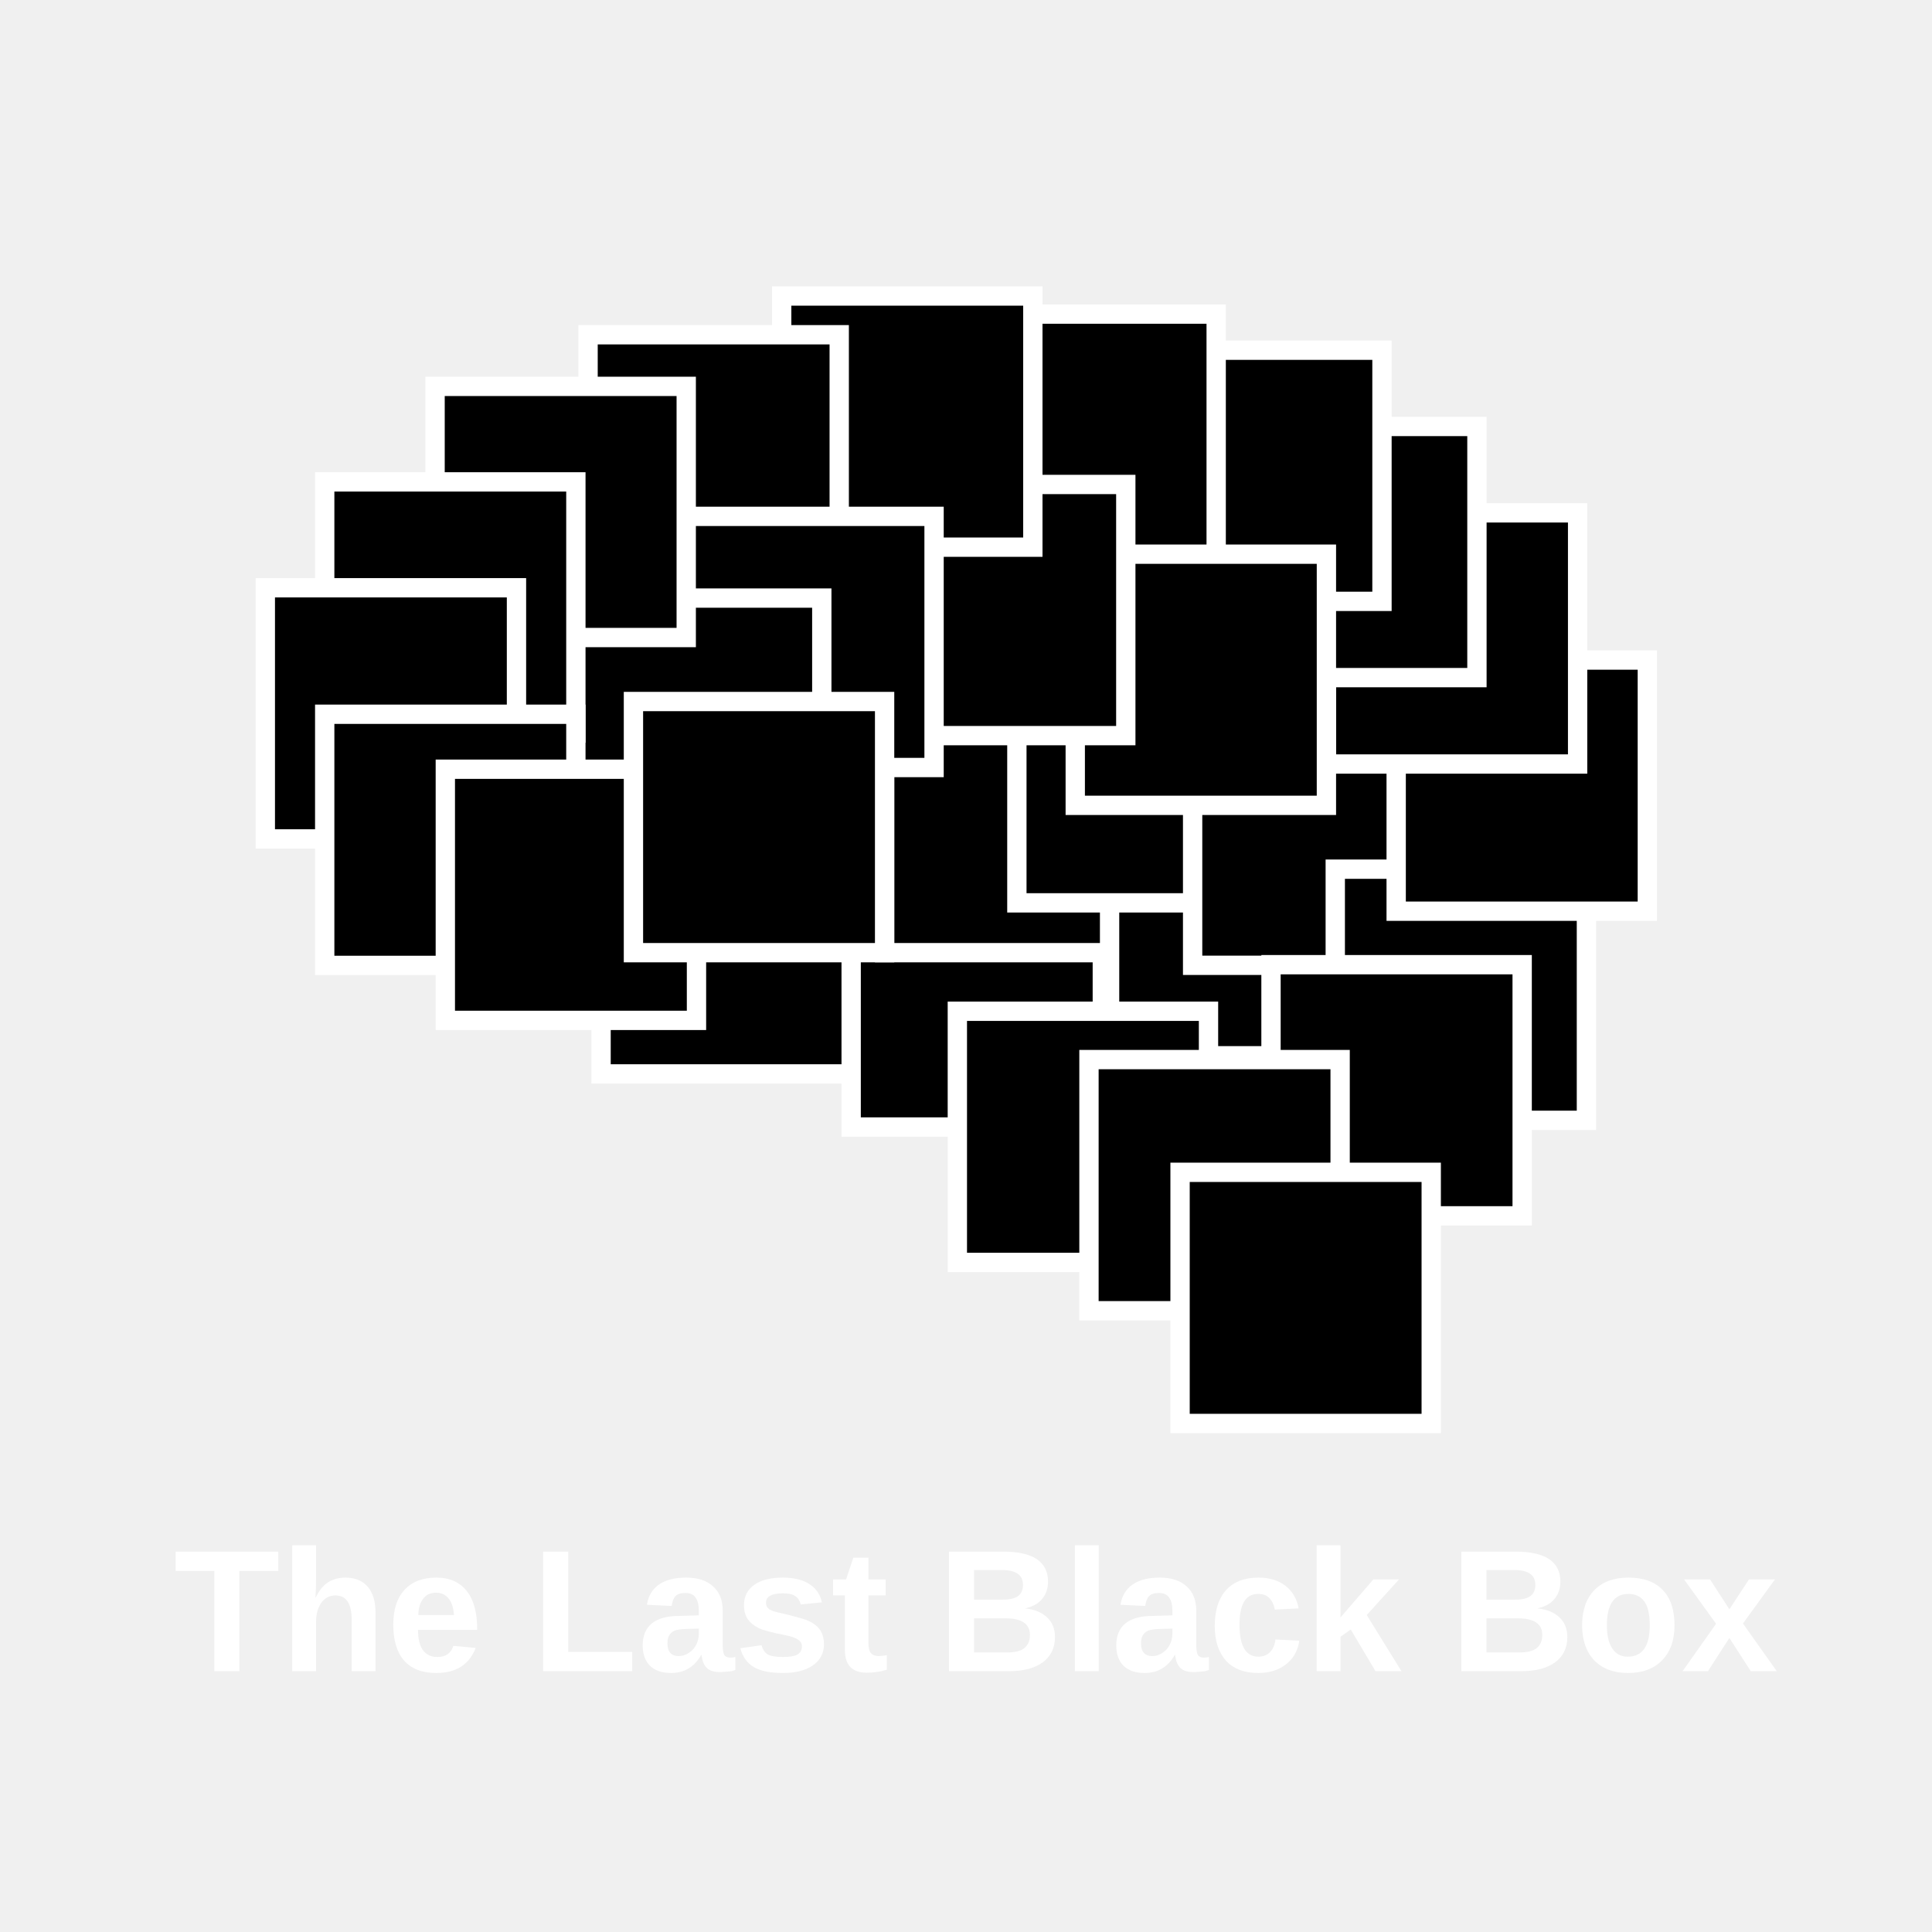
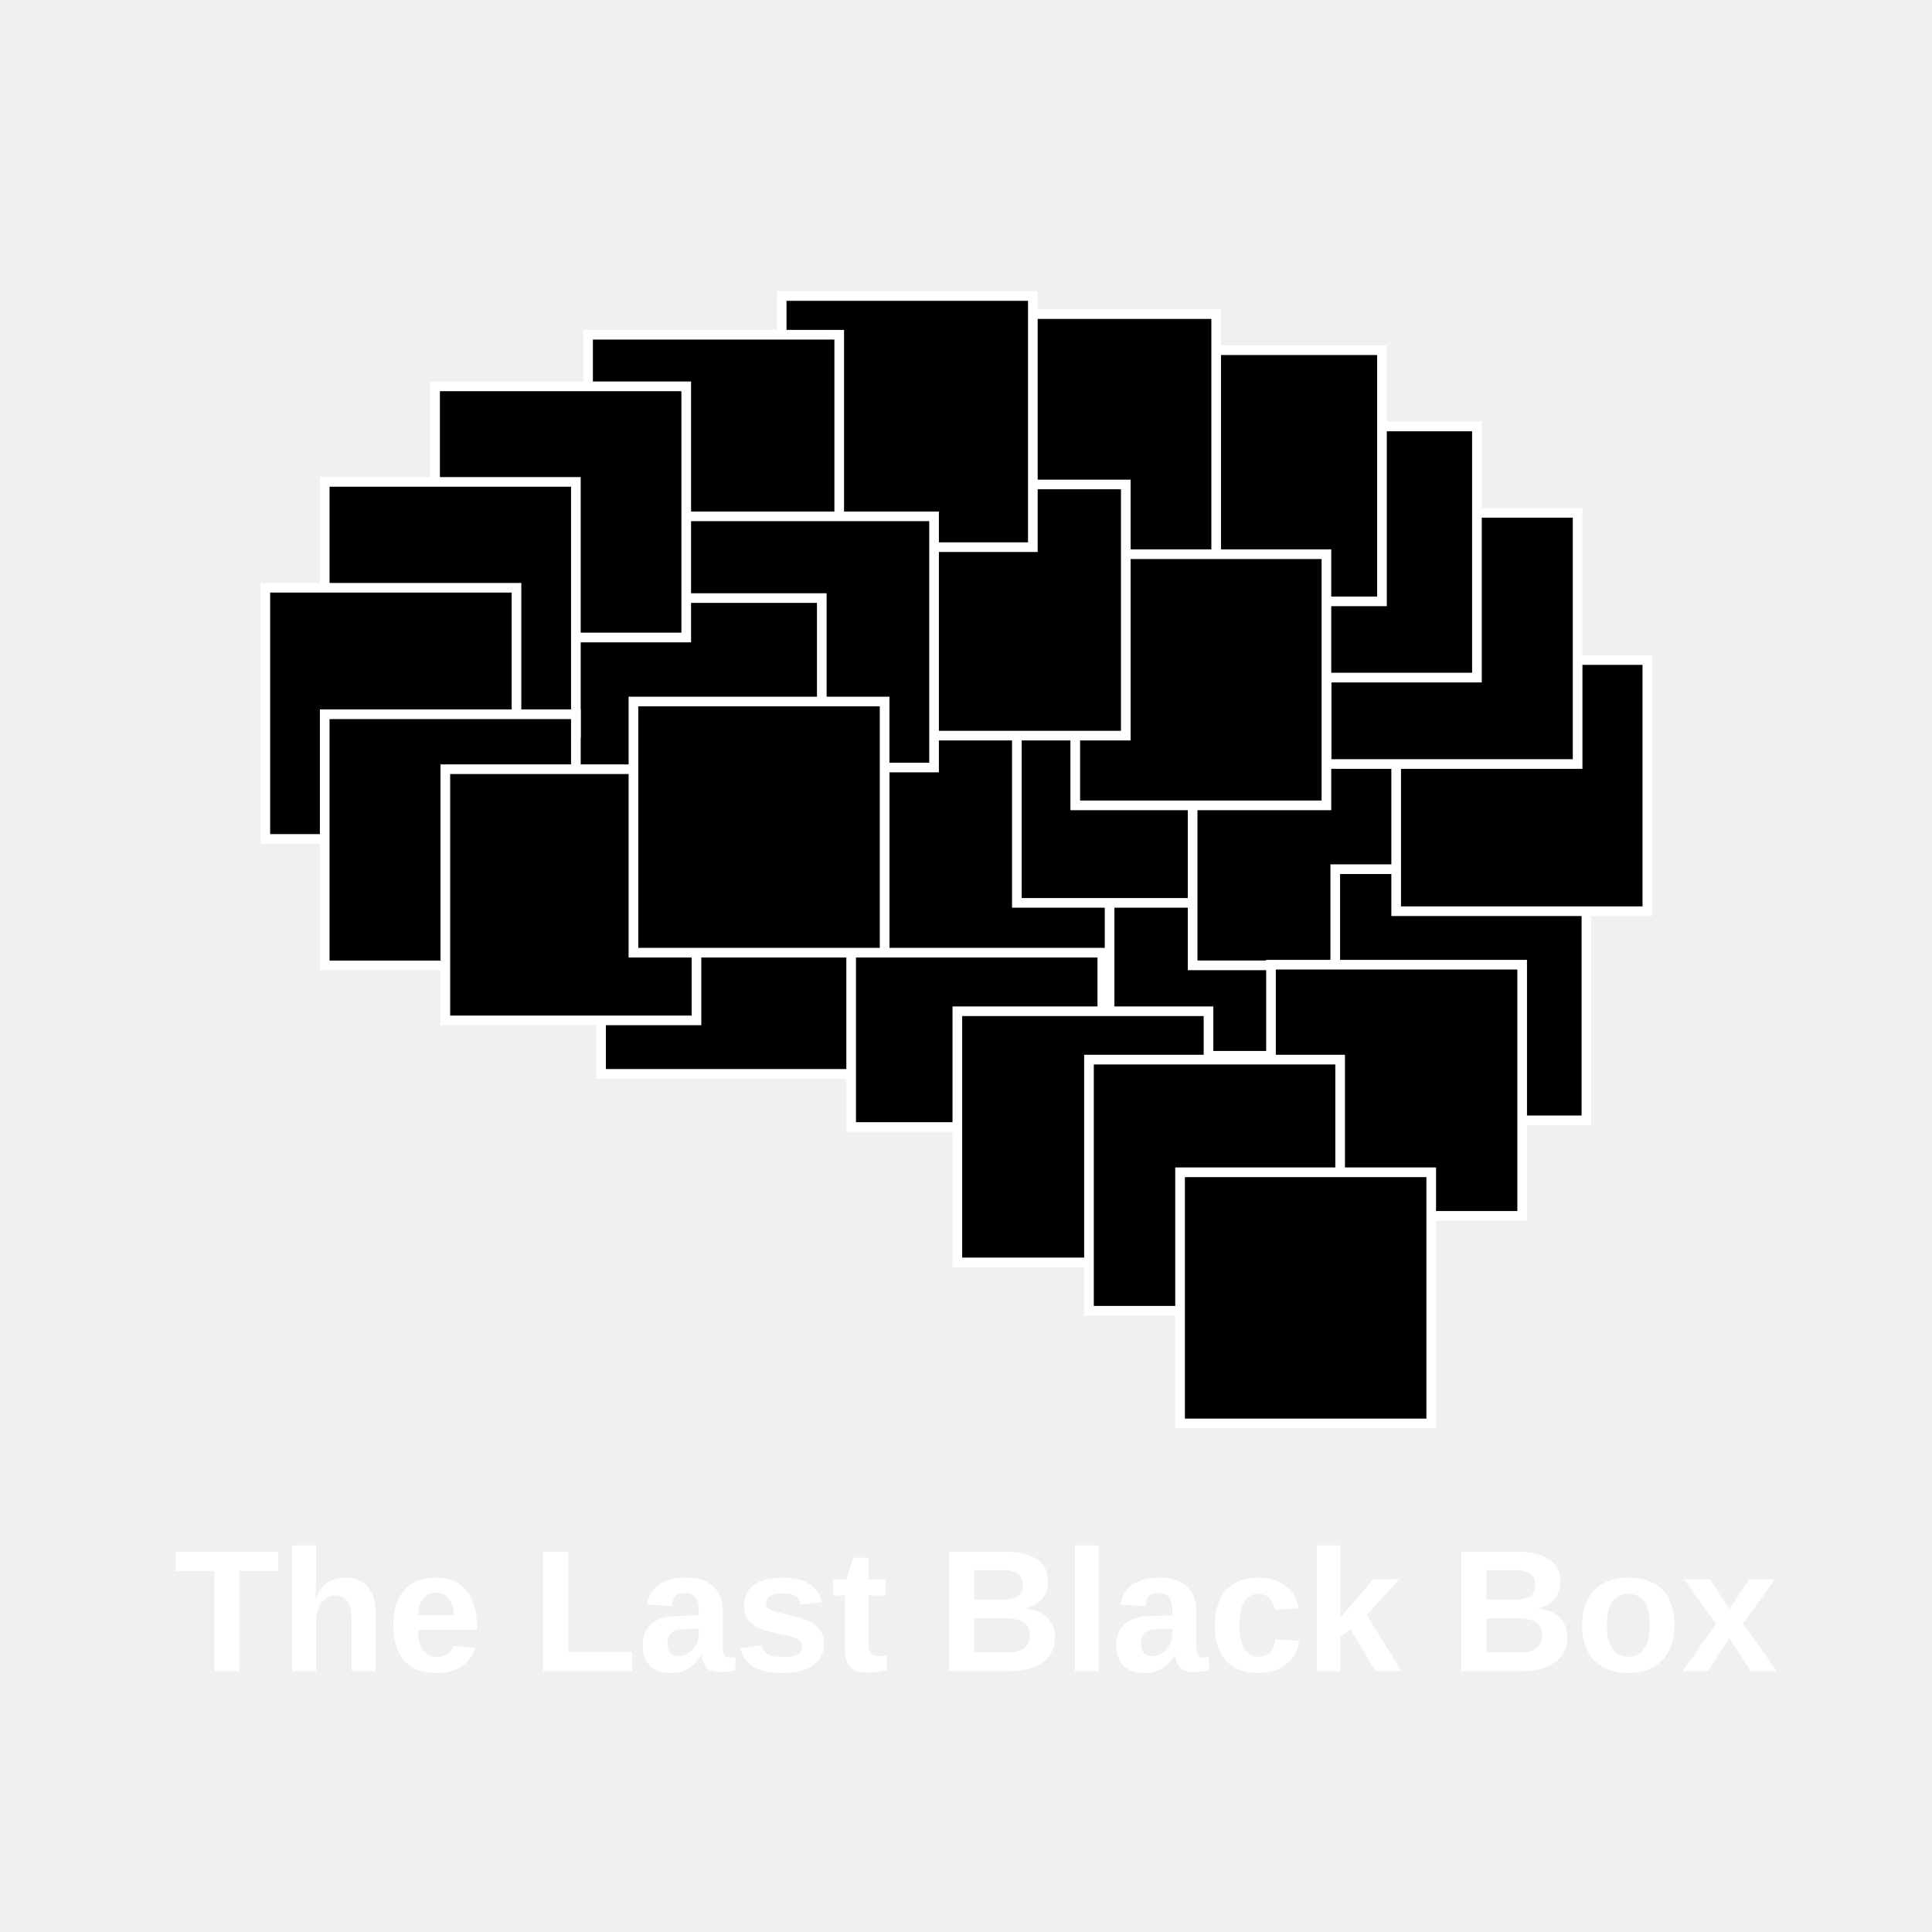
<svg xmlns="http://www.w3.org/2000/svg" id="logo" width="100mm" height="100mm" viewBox="0 0 100 100" version="1.1">
-   <rect class="box" id="box_Atoms" transform="scale(1,1) translate(1, 1)" x="30.111" y="41.584" height="13.0" width="13.0" style="fill:#000000;fill-opacity:1;stroke:#FFFFFF;stroke-width:1.0;stroke-linecap:round;stroke-linejoin:miter;stroke-miterlimit:4;stroke-opacity:1" />
-   <rect class="box" id="box_Electrons" transform="scale(1,1) translate(1, 1)" x="43.056" y="44.334" height="13.0" width="13.0" style="fill:#000000;fill-opacity:1;stroke:#FFFFFF;stroke-width:1.0;stroke-linecap:round;stroke-linejoin:miter;stroke-miterlimit:4;stroke-opacity:1" />
-   <rect class="box" id="box_Magnets" transform="scale(1,1) translate(1, 1)" x="44.787" y="35.31" height="13.0" width="13.0" style="fill:#000000;fill-opacity:1;stroke:#FFFFFF;stroke-width:1.0;stroke-linecap:round;stroke-linejoin:miter;stroke-miterlimit:4;stroke-opacity:1" />
-   <rect class="box" id="box_Light" transform="scale(1,1) translate(1, 1)" x="56.432" y="40.647" height="13.0" width="13.0" style="fill:#000000;fill-opacity:1;stroke:#FFFFFF;stroke-width:1.0;stroke-linecap:round;stroke-linejoin:miter;stroke-miterlimit:4;stroke-opacity:1" />
-   <rect class="box" id="box_Sensors" transform="scale(1,1) translate(1, 1)" x="51.633" y="32.732" height="13.0" width="13.0" style="fill:#000000;fill-opacity:1;stroke:#FFFFFF;stroke-width:1.0;stroke-linecap:round;stroke-linejoin:miter;stroke-miterlimit:4;stroke-opacity:1" />
-   <rect class="box" id="box_Motors" transform="scale(1,1) translate(1, 1)" x="60.73" y="35.965" height="13.0" width="13.0" style="fill:#000000;fill-opacity:1;stroke:#FFFFFF;stroke-width:1.0;stroke-linecap:round;stroke-linejoin:miter;stroke-miterlimit:4;stroke-opacity:1" />
-   <rect class="box" id="box_Transistors" transform="scale(1,1) translate(1, 1)" x="68.113" y="43.989" height="13.0" width="13.0" style="fill:#000000;fill-opacity:1;stroke:#FFFFFF;stroke-width:1.0;stroke-linecap:round;stroke-linejoin:miter;stroke-miterlimit:4;stroke-opacity:1" />
-   <rect class="box" id="box_Amplifiers" transform="scale(1,1) translate(1, 1)" x="71.266" y="33.164" height="13.0" width="13.0" style="fill:#000000;fill-opacity:1;stroke:#FFFFFF;stroke-width:1.0;stroke-linecap:round;stroke-linejoin:miter;stroke-miterlimit:4;stroke-opacity:1" />
-   <rect class="box" id="box_Circuits" transform="scale(1,1) translate(1, 1)" x="67.657" y="25.546" height="13.0" width="13.0" style="fill:#000000;fill-opacity:1;stroke:#FFFFFF;stroke-width:1.0;stroke-linecap:round;stroke-linejoin:miter;stroke-miterlimit:4;stroke-opacity:1" />
-   <rect class="box" id="box_Power" transform="scale(1,1) translate(1, 1)" x="62.446" y="21.072" height="13.0" width="13.0" style="fill:#000000;fill-opacity:1;stroke:#FFFFFF;stroke-width:1.0;stroke-linecap:round;stroke-linejoin:miter;stroke-miterlimit:4;stroke-opacity:1" />
-   <rect class="box" id="box_Data" transform="scale(1,1) translate(1, 1)" x="57.531" y="17.127" height="13.0" width="13.0" style="fill:#000000;fill-opacity:1;stroke:#FFFFFF;stroke-width:1.0;stroke-linecap:round;stroke-linejoin:miter;stroke-miterlimit:4;stroke-opacity:1" />
-   <rect class="box" id="box_Logic" transform="scale(1,1) translate(1, 1)" x="48.949" y="15.257" height="13.0" width="13.0" style="fill:#000000;fill-opacity:1;stroke:#FFFFFF;stroke-width:1.0;stroke-linecap:round;stroke-linejoin:miter;stroke-miterlimit:4;stroke-opacity:1" />
-   <rect class="box" id="box_Memory" transform="scale(1,1) translate(1, 1)" x="54.655" y="27.685" height="13.0" width="13.0" style="fill:#000000;fill-opacity:1;stroke:#FFFFFF;stroke-width:1.0;stroke-linecap:round;stroke-linejoin:miter;stroke-miterlimit:4;stroke-opacity:1" />
-   <rect class="box" id="box_FPGAs" transform="scale(1,1) translate(1, 1)" x="44.271" y="24.076" height="13.0" width="13.0" style="fill:#000000;fill-opacity:1;stroke:#FFFFFF;stroke-width:1.0;stroke-linecap:round;stroke-linejoin:miter;stroke-miterlimit:4;stroke-opacity:1" />
-   <rect class="box" id="box_Computers" transform="scale(1,1) translate(1, 1)" x="39.46" y="14.321" height="13.0" width="13.0" style="fill:#000000;fill-opacity:1;stroke:#FFFFFF;stroke-width:1.0;stroke-linecap:round;stroke-linejoin:miter;stroke-miterlimit:4;stroke-opacity:1" />
-   <rect class="box" id="box_Control" transform="scale(1,1) translate(1, 1)" x="29.438" y="16.326" height="13.0" width="13.0" style="fill:#000000;fill-opacity:1;stroke:#FFFFFF;stroke-width:1.0;stroke-linecap:round;stroke-linejoin:miter;stroke-miterlimit:4;stroke-opacity:1" />
-   <rect class="box" id="box_Robotics" transform="scale(1,1) translate(1, 1)" x="34.347" y="25.727" height="13.0" width="13.0" style="fill:#000000;fill-opacity:1;stroke:#FFFFFF;stroke-width:1.0;stroke-linecap:round;stroke-linejoin:miter;stroke-miterlimit:4;stroke-opacity:1" />
-   <rect class="box" id="box_Systems" transform="scale(1,1) translate(1, 1)" x="28.536" y="29.956" height="13.0" width="13.0" style="fill:#000000;fill-opacity:1;stroke:#FFFFFF;stroke-width:1.0;stroke-linecap:round;stroke-linejoin:miter;stroke-miterlimit:4;stroke-opacity:1" />
-   <rect class="box" id="box_Linux" transform="scale(1,1) translate(1, 1)" x="21.519" y="18.998" height="13.0" width="13.0" style="fill:#000000;fill-opacity:1;stroke:#FFFFFF;stroke-width:1.0;stroke-linecap:round;stroke-linejoin:miter;stroke-miterlimit:4;stroke-opacity:1" />
-   <rect class="box" id="box_Python" transform="scale(1,1) translate(1, 1)" x="15.807" y="23.943" height="13.0" width="13.0" style="fill:#000000;fill-opacity:1;stroke:#FFFFFF;stroke-width:1.0;stroke-linecap:round;stroke-linejoin:miter;stroke-miterlimit:4;stroke-opacity:1" />
-   <rect class="box" id="box_Networks" transform="scale(1,1) translate(1, 1)" x="12.733" y="29.422" height="13.0" width="13.0" style="fill:#000000;fill-opacity:1;stroke:#FFFFFF;stroke-width:1.0;stroke-linecap:round;stroke-linejoin:miter;stroke-miterlimit:4;stroke-opacity:1" />
-   <rect class="box" id="box_Websites" transform="scale(1,1) translate(1, 1)" x="15.807" y="35.97" height="13.0" width="13.0" style="fill:#000000;fill-opacity:1;stroke:#FFFFFF;stroke-width:1.0;stroke-linecap:round;stroke-linejoin:miter;stroke-miterlimit:4;stroke-opacity:1" />
-   <rect class="box" id="box_Servers" transform="scale(1,1) translate(1, 1)" x="48.552" y="51.343" height="13.0" width="13.0" style="fill:#000000;fill-opacity:1;stroke:#FFFFFF;stroke-width:1.0;stroke-linecap:round;stroke-linejoin:miter;stroke-miterlimit:4;stroke-opacity:1" />
-   <rect class="box" id="box_Security" transform="scale(1,1) translate(1, 1)" x="64.787" y="48.932" height="13.0" width="13.0" style="fill:#000000;fill-opacity:1;stroke:#FFFFFF;stroke-width:1.0;stroke-linecap:round;stroke-linejoin:miter;stroke-miterlimit:4;stroke-opacity:1" />
-   <rect class="box" id="box_Audio" transform="scale(1,1) translate(1, 1)" x="55.365" y="53.845" height="13.0" width="13.0" style="fill:#000000;fill-opacity:1;stroke:#FFFFFF;stroke-width:1.0;stroke-linecap:round;stroke-linejoin:miter;stroke-miterlimit:4;stroke-opacity:1" />
-   <rect class="box" id="box_Vision" transform="scale(1,1) translate(1, 1)" x="60.08" y="59.678" height="13.0" width="13.0" style="fill:#000000;fill-opacity:1;stroke:#FFFFFF;stroke-width:1.0;stroke-linecap:round;stroke-linejoin:miter;stroke-miterlimit:4;stroke-opacity:1" />
-   <rect class="box" id="box_Learning" transform="scale(1,1) translate(1, 1)" x="22.05" y="38.814" height="13.0" width="13.0" style="fill:#000000;fill-opacity:1;stroke:#FFFFFF;stroke-width:1.0;stroke-linecap:round;stroke-linejoin:miter;stroke-miterlimit:4;stroke-opacity:1" />
-   <rect class="box" id="box_Intelligence" transform="scale(1,1) translate(1, 1)" x="31.787" y="35.31" height="13.0" width="13.0" style="fill:#000000;fill-opacity:1;stroke:#FFFFFF;stroke-width:1.0;stroke-linecap:round;stroke-linejoin:miter;stroke-miterlimit:4;stroke-opacity:1" />
-   <text class="text" id="nbb" x="9.0" y="86.5" style="font-style:normal;font-weight:bold;font-size:9px;line-height:1.25;font-family:'Arial';white-space:pre;display:inline;fill:#FFFFFF;fill-opacity:1;stroke:none">The Last Black Box</text>
+   <rect class="box" id="box_Atoms" transform="scale(1,1) translate(1, 1)" x="30.111" y="41.584" height="13.0" width="13.0" style="fill:#000000;fill-opacity:1;stroke:#FFFFFF;stroke-width:0.5;stroke-linecap:round;stroke-linejoin:miter;stroke-miterlimit:4;stroke-opacity:1" />
+   <rect class="box" id="box_Electrons" transform="scale(1,1) translate(1, 1)" x="43.056" y="44.334" height="13.0" width="13.0" style="fill:#000000;fill-opacity:1;stroke:#FFFFFF;stroke-width:0.5;stroke-linecap:round;stroke-linejoin:miter;stroke-miterlimit:4;stroke-opacity:1" />
+   <rect class="box" id="box_Magnets" transform="scale(1,1) translate(1, 1)" x="44.787" y="35.31" height="13.0" width="13.0" style="fill:#000000;fill-opacity:1;stroke:#FFFFFF;stroke-width:0.5;stroke-linecap:round;stroke-linejoin:miter;stroke-miterlimit:4;stroke-opacity:1" />
+   <rect class="box" id="box_Light" transform="scale(1,1) translate(1, 1)" x="56.432" y="40.647" height="13.0" width="13.0" style="fill:#000000;fill-opacity:1;stroke:#FFFFFF;stroke-width:0.5;stroke-linecap:round;stroke-linejoin:miter;stroke-miterlimit:4;stroke-opacity:1" />
+   <rect class="box" id="box_Sensors" transform="scale(1,1) translate(1, 1)" x="51.633" y="32.732" height="13.0" width="13.0" style="fill:#000000;fill-opacity:1;stroke:#FFFFFF;stroke-width:0.5;stroke-linecap:round;stroke-linejoin:miter;stroke-miterlimit:4;stroke-opacity:1" />
+   <rect class="box" id="box_Motors" transform="scale(1,1) translate(1, 1)" x="60.73" y="35.965" height="13.0" width="13.0" style="fill:#000000;fill-opacity:1;stroke:#FFFFFF;stroke-width:0.5;stroke-linecap:round;stroke-linejoin:miter;stroke-miterlimit:4;stroke-opacity:1" />
+   <rect class="box" id="box_Transistors" transform="scale(1,1) translate(1, 1)" x="68.113" y="43.989" height="13.0" width="13.0" style="fill:#000000;fill-opacity:1;stroke:#FFFFFF;stroke-width:0.5;stroke-linecap:round;stroke-linejoin:miter;stroke-miterlimit:4;stroke-opacity:1" />
+   <rect class="box" id="box_Amplifiers" transform="scale(1,1) translate(1, 1)" x="71.266" y="33.164" height="13.0" width="13.0" style="fill:#000000;fill-opacity:1;stroke:#FFFFFF;stroke-width:0.5;stroke-linecap:round;stroke-linejoin:miter;stroke-miterlimit:4;stroke-opacity:1" />
+   <rect class="box" id="box_Circuits" transform="scale(1,1) translate(1, 1)" x="67.657" y="25.546" height="13.0" width="13.0" style="fill:#000000;fill-opacity:1;stroke:#FFFFFF;stroke-width:0.5;stroke-linecap:round;stroke-linejoin:miter;stroke-miterlimit:4;stroke-opacity:1" />
+   <rect class="box" id="box_Power" transform="scale(1,1) translate(1, 1)" x="62.446" y="21.072" height="13.0" width="13.0" style="fill:#000000;fill-opacity:1;stroke:#FFFFFF;stroke-width:0.5;stroke-linecap:round;stroke-linejoin:miter;stroke-miterlimit:4;stroke-opacity:1" />
+   <rect class="box" id="box_Data" transform="scale(1,1) translate(1, 1)" x="57.531" y="17.127" height="13.0" width="13.0" style="fill:#000000;fill-opacity:1;stroke:#FFFFFF;stroke-width:0.5;stroke-linecap:round;stroke-linejoin:miter;stroke-miterlimit:4;stroke-opacity:1" />
+   <rect class="box" id="box_Logic" transform="scale(1,1) translate(1, 1)" x="48.949" y="15.257" height="13.0" width="13.0" style="fill:#000000;fill-opacity:1;stroke:#FFFFFF;stroke-width:0.5;stroke-linecap:round;stroke-linejoin:miter;stroke-miterlimit:4;stroke-opacity:1" />
+   <rect class="box" id="box_Memory" transform="scale(1,1) translate(1, 1)" x="54.655" y="27.685" height="13.0" width="13.0" style="fill:#000000;fill-opacity:1;stroke:#FFFFFF;stroke-width:0.5;stroke-linecap:round;stroke-linejoin:miter;stroke-miterlimit:4;stroke-opacity:1" />
+   <rect class="box" id="box_FPGAs" transform="scale(1,1) translate(1, 1)" x="44.271" y="24.076" height="13.0" width="13.0" style="fill:#000000;fill-opacity:1;stroke:#FFFFFF;stroke-width:0.5;stroke-linecap:round;stroke-linejoin:miter;stroke-miterlimit:4;stroke-opacity:1" />
+   <rect class="box" id="box_Computers" transform="scale(1,1) translate(1, 1)" x="39.46" y="14.321" height="13.0" width="13.0" style="fill:#000000;fill-opacity:1;stroke:#FFFFFF;stroke-width:0.5;stroke-linecap:round;stroke-linejoin:miter;stroke-miterlimit:4;stroke-opacity:1" />
+   <rect class="box" id="box_Control" transform="scale(1,1) translate(1, 1)" x="29.438" y="16.326" height="13.0" width="13.0" style="fill:#000000;fill-opacity:1;stroke:#FFFFFF;stroke-width:0.5;stroke-linecap:round;stroke-linejoin:miter;stroke-miterlimit:4;stroke-opacity:1" />
+   <rect class="box" id="box_Robotics" transform="scale(1,1) translate(1, 1)" x="34.347" y="25.727" height="13.0" width="13.0" style="fill:#000000;fill-opacity:1;stroke:#FFFFFF;stroke-width:0.5;stroke-linecap:round;stroke-linejoin:miter;stroke-miterlimit:4;stroke-opacity:1" />
+   <rect class="box" id="box_Systems" transform="scale(1,1) translate(1, 1)" x="28.536" y="29.956" height="13.0" width="13.0" style="fill:#000000;fill-opacity:1;stroke:#FFFFFF;stroke-width:0.5;stroke-linecap:round;stroke-linejoin:miter;stroke-miterlimit:4;stroke-opacity:1" />
+   <rect class="box" id="box_Linux" transform="scale(1,1) translate(1, 1)" x="21.519" y="18.998" height="13.0" width="13.0" style="fill:#000000;fill-opacity:1;stroke:#FFFFFF;stroke-width:0.5;stroke-linecap:round;stroke-linejoin:miter;stroke-miterlimit:4;stroke-opacity:1" />
+   <rect class="box" id="box_Python" transform="scale(1,1) translate(1, 1)" x="15.807" y="23.943" height="13.0" width="13.0" style="fill:#000000;fill-opacity:1;stroke:#FFFFFF;stroke-width:0.5;stroke-linecap:round;stroke-linejoin:miter;stroke-miterlimit:4;stroke-opacity:1" />
+   <rect class="box" id="box_Networks" transform="scale(1,1) translate(1, 1)" x="12.733" y="29.422" height="13.0" width="13.0" style="fill:#000000;fill-opacity:1;stroke:#FFFFFF;stroke-width:0.5;stroke-linecap:round;stroke-linejoin:miter;stroke-miterlimit:4;stroke-opacity:1" />
+   <rect class="box" id="box_Websites" transform="scale(1,1) translate(1, 1)" x="15.807" y="35.97" height="13.0" width="13.0" style="fill:#000000;fill-opacity:1;stroke:#FFFFFF;stroke-width:0.5;stroke-linecap:round;stroke-linejoin:miter;stroke-miterlimit:4;stroke-opacity:1" />
+   <rect class="box" id="box_Servers" transform="scale(1,1) translate(1, 1)" x="48.552" y="51.343" height="13.0" width="13.0" style="fill:#000000;fill-opacity:1;stroke:#FFFFFF;stroke-width:0.5;stroke-linecap:round;stroke-linejoin:miter;stroke-miterlimit:4;stroke-opacity:1" />
+   <rect class="box" id="box_Security" transform="scale(1,1) translate(1, 1)" x="64.787" y="48.932" height="13.0" width="13.0" style="fill:#000000;fill-opacity:1;stroke:#FFFFFF;stroke-width:0.5;stroke-linecap:round;stroke-linejoin:miter;stroke-miterlimit:4;stroke-opacity:1" />
+   <rect class="box" id="box_Audio" transform="scale(1,1) translate(1, 1)" x="55.365" y="53.845" height="13.0" width="13.0" style="fill:#000000;fill-opacity:1;stroke:#FFFFFF;stroke-width:0.5;stroke-linecap:round;stroke-linejoin:miter;stroke-miterlimit:4;stroke-opacity:1" />
+   <rect class="box" id="box_Vision" transform="scale(1,1) translate(1, 1)" x="60.08" y="59.678" height="13.0" width="13.0" style="fill:#000000;fill-opacity:1;stroke:#FFFFFF;stroke-width:0.5;stroke-linecap:round;stroke-linejoin:miter;stroke-miterlimit:4;stroke-opacity:1" />
+   <rect class="box" id="box_Learning" transform="scale(1,1) translate(1, 1)" x="22.05" y="38.814" height="13.0" width="13.0" style="fill:#000000;fill-opacity:1;stroke:#FFFFFF;stroke-width:0.5;stroke-linecap:round;stroke-linejoin:miter;stroke-miterlimit:4;stroke-opacity:1" />
+   <rect class="box" id="box_Intelligence" transform="scale(1,1) translate(1, 1)" x="31.787" y="35.31" height="13.0" width="13.0" style="fill:#000000;fill-opacity:1;stroke:#FFFFFF;stroke-width:0.5;stroke-linecap:round;stroke-linejoin:miter;stroke-miterlimit:4;stroke-opacity:1" />
+   <text class="text" id="nbb" x="9.0" y="86.5" style="font-style:normal;font-weight:bold;font-size:9.0px;line-height:1.25;font-family:'Arial';white-space:pre;display:inline;fill:#FFFFFF;fill-opacity:1;stroke:none">The Last Black Box</text>
</svg>
